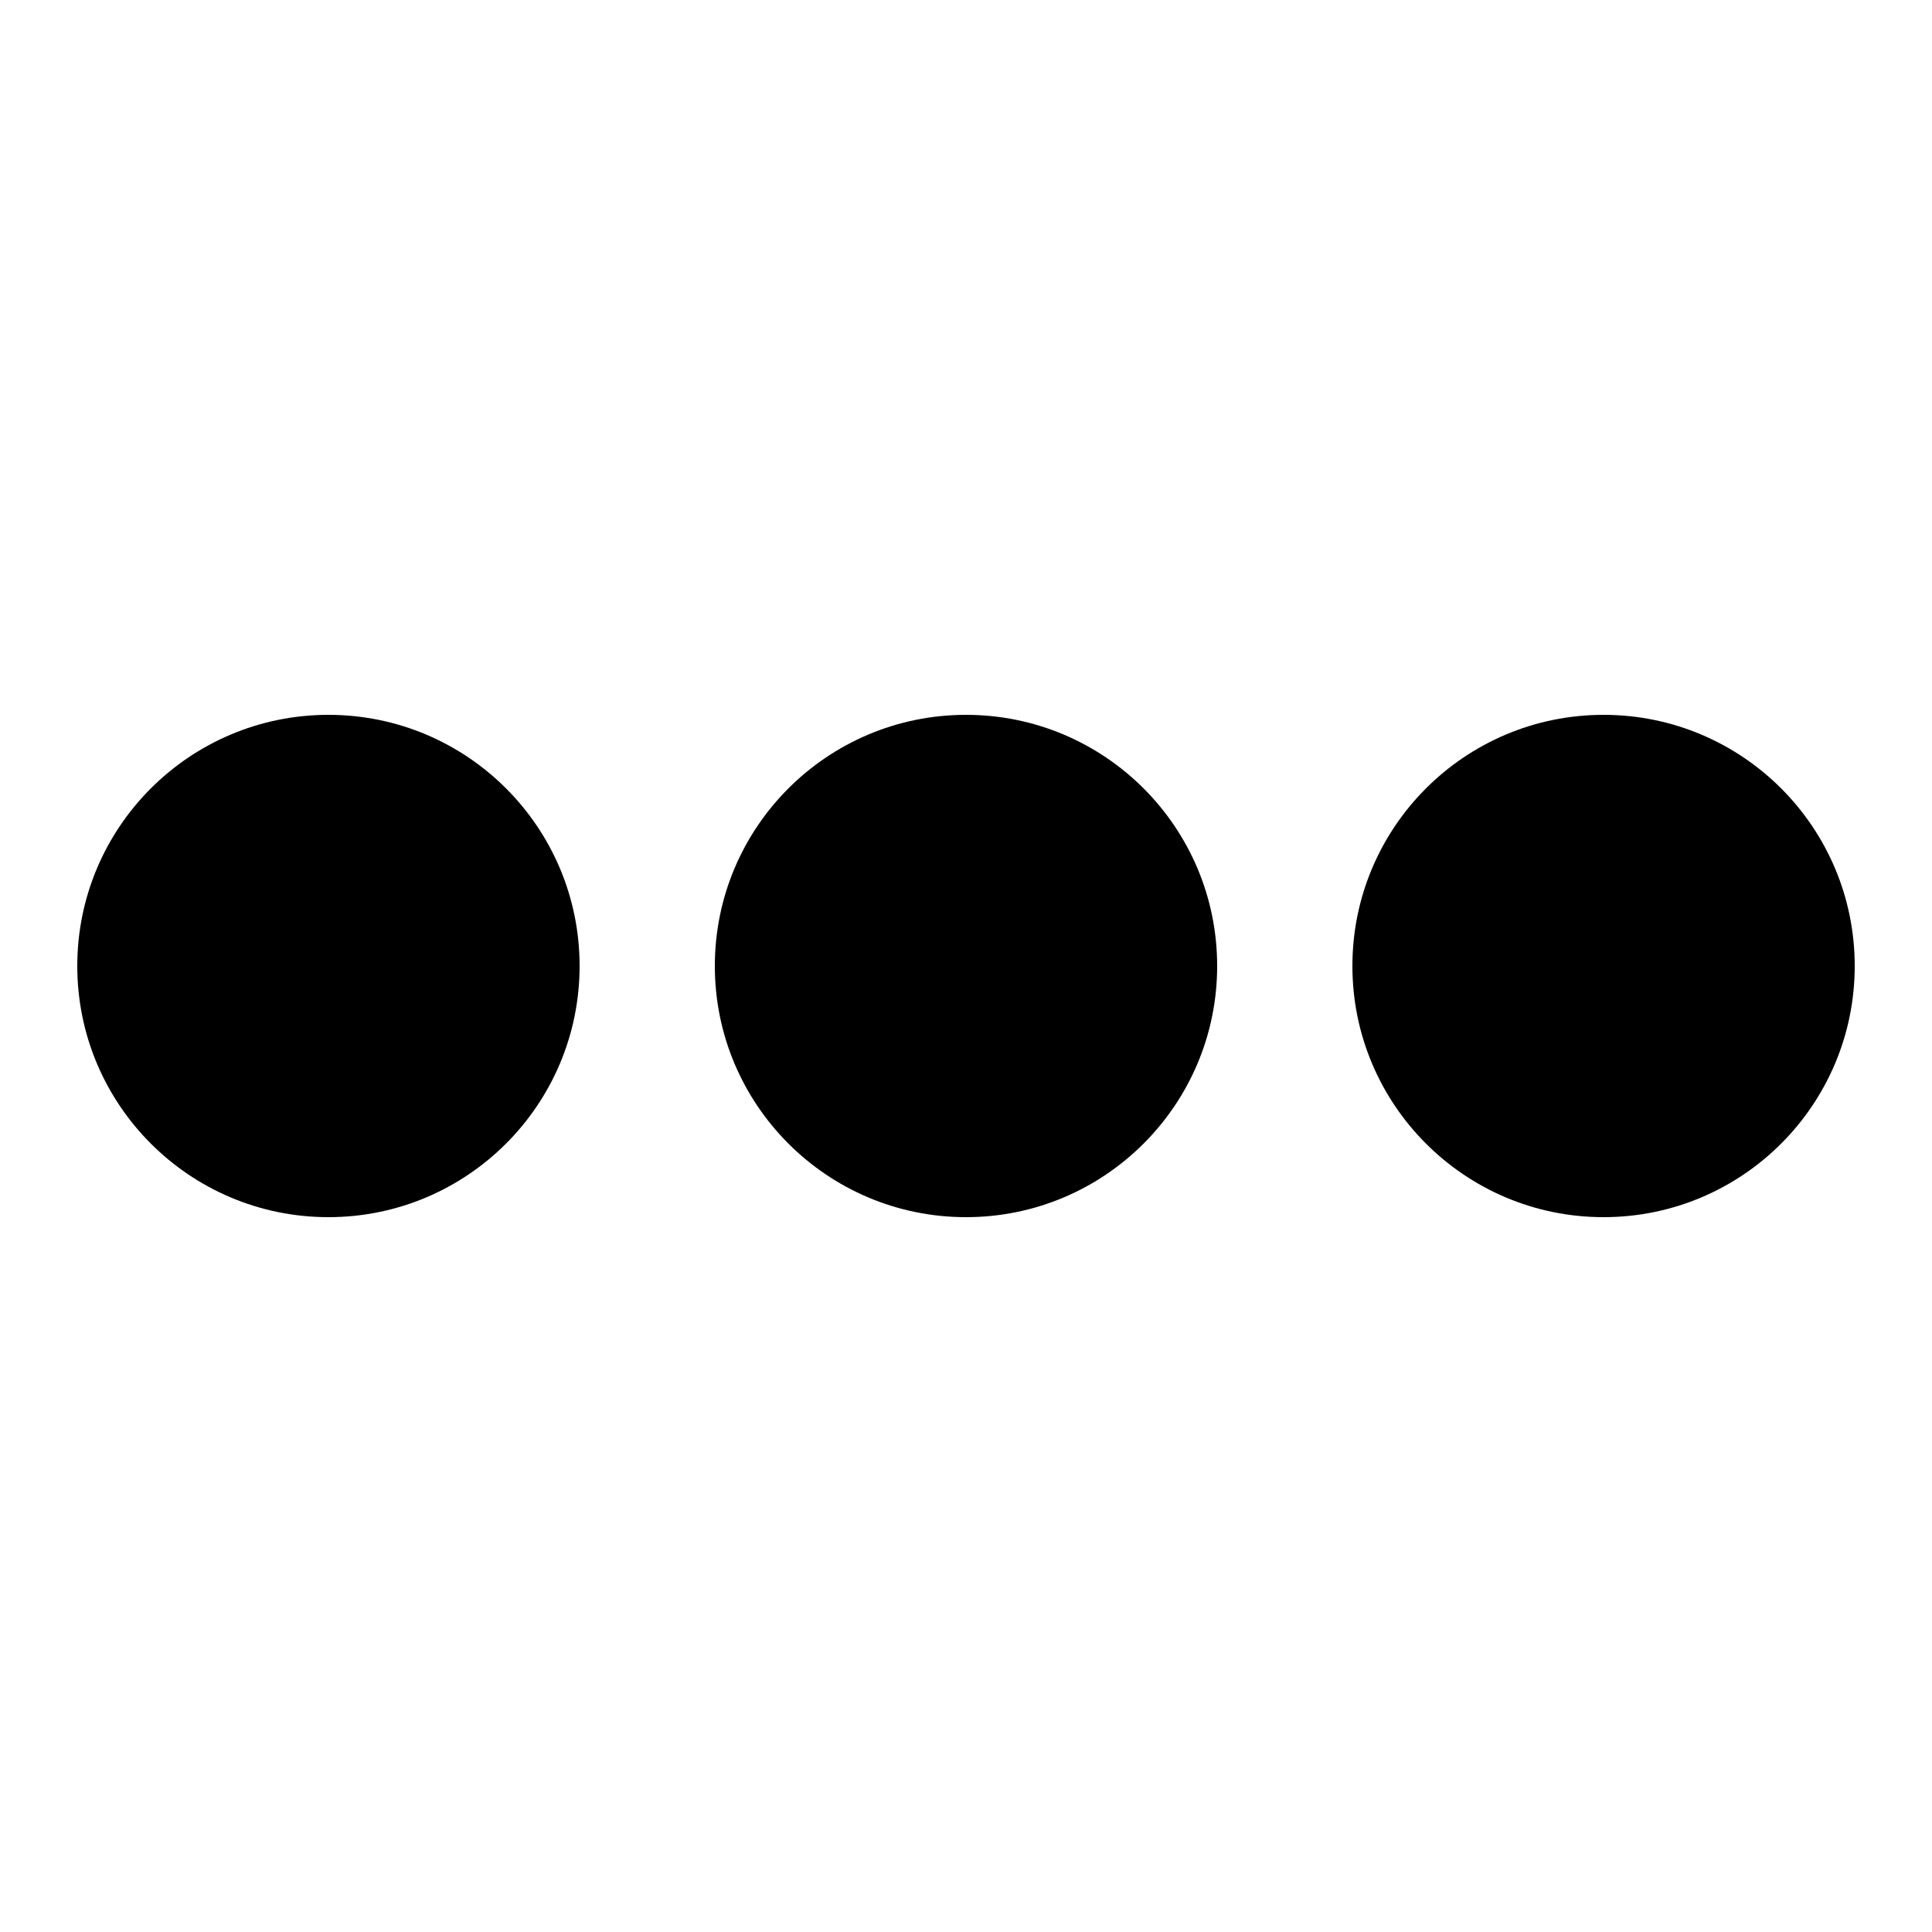
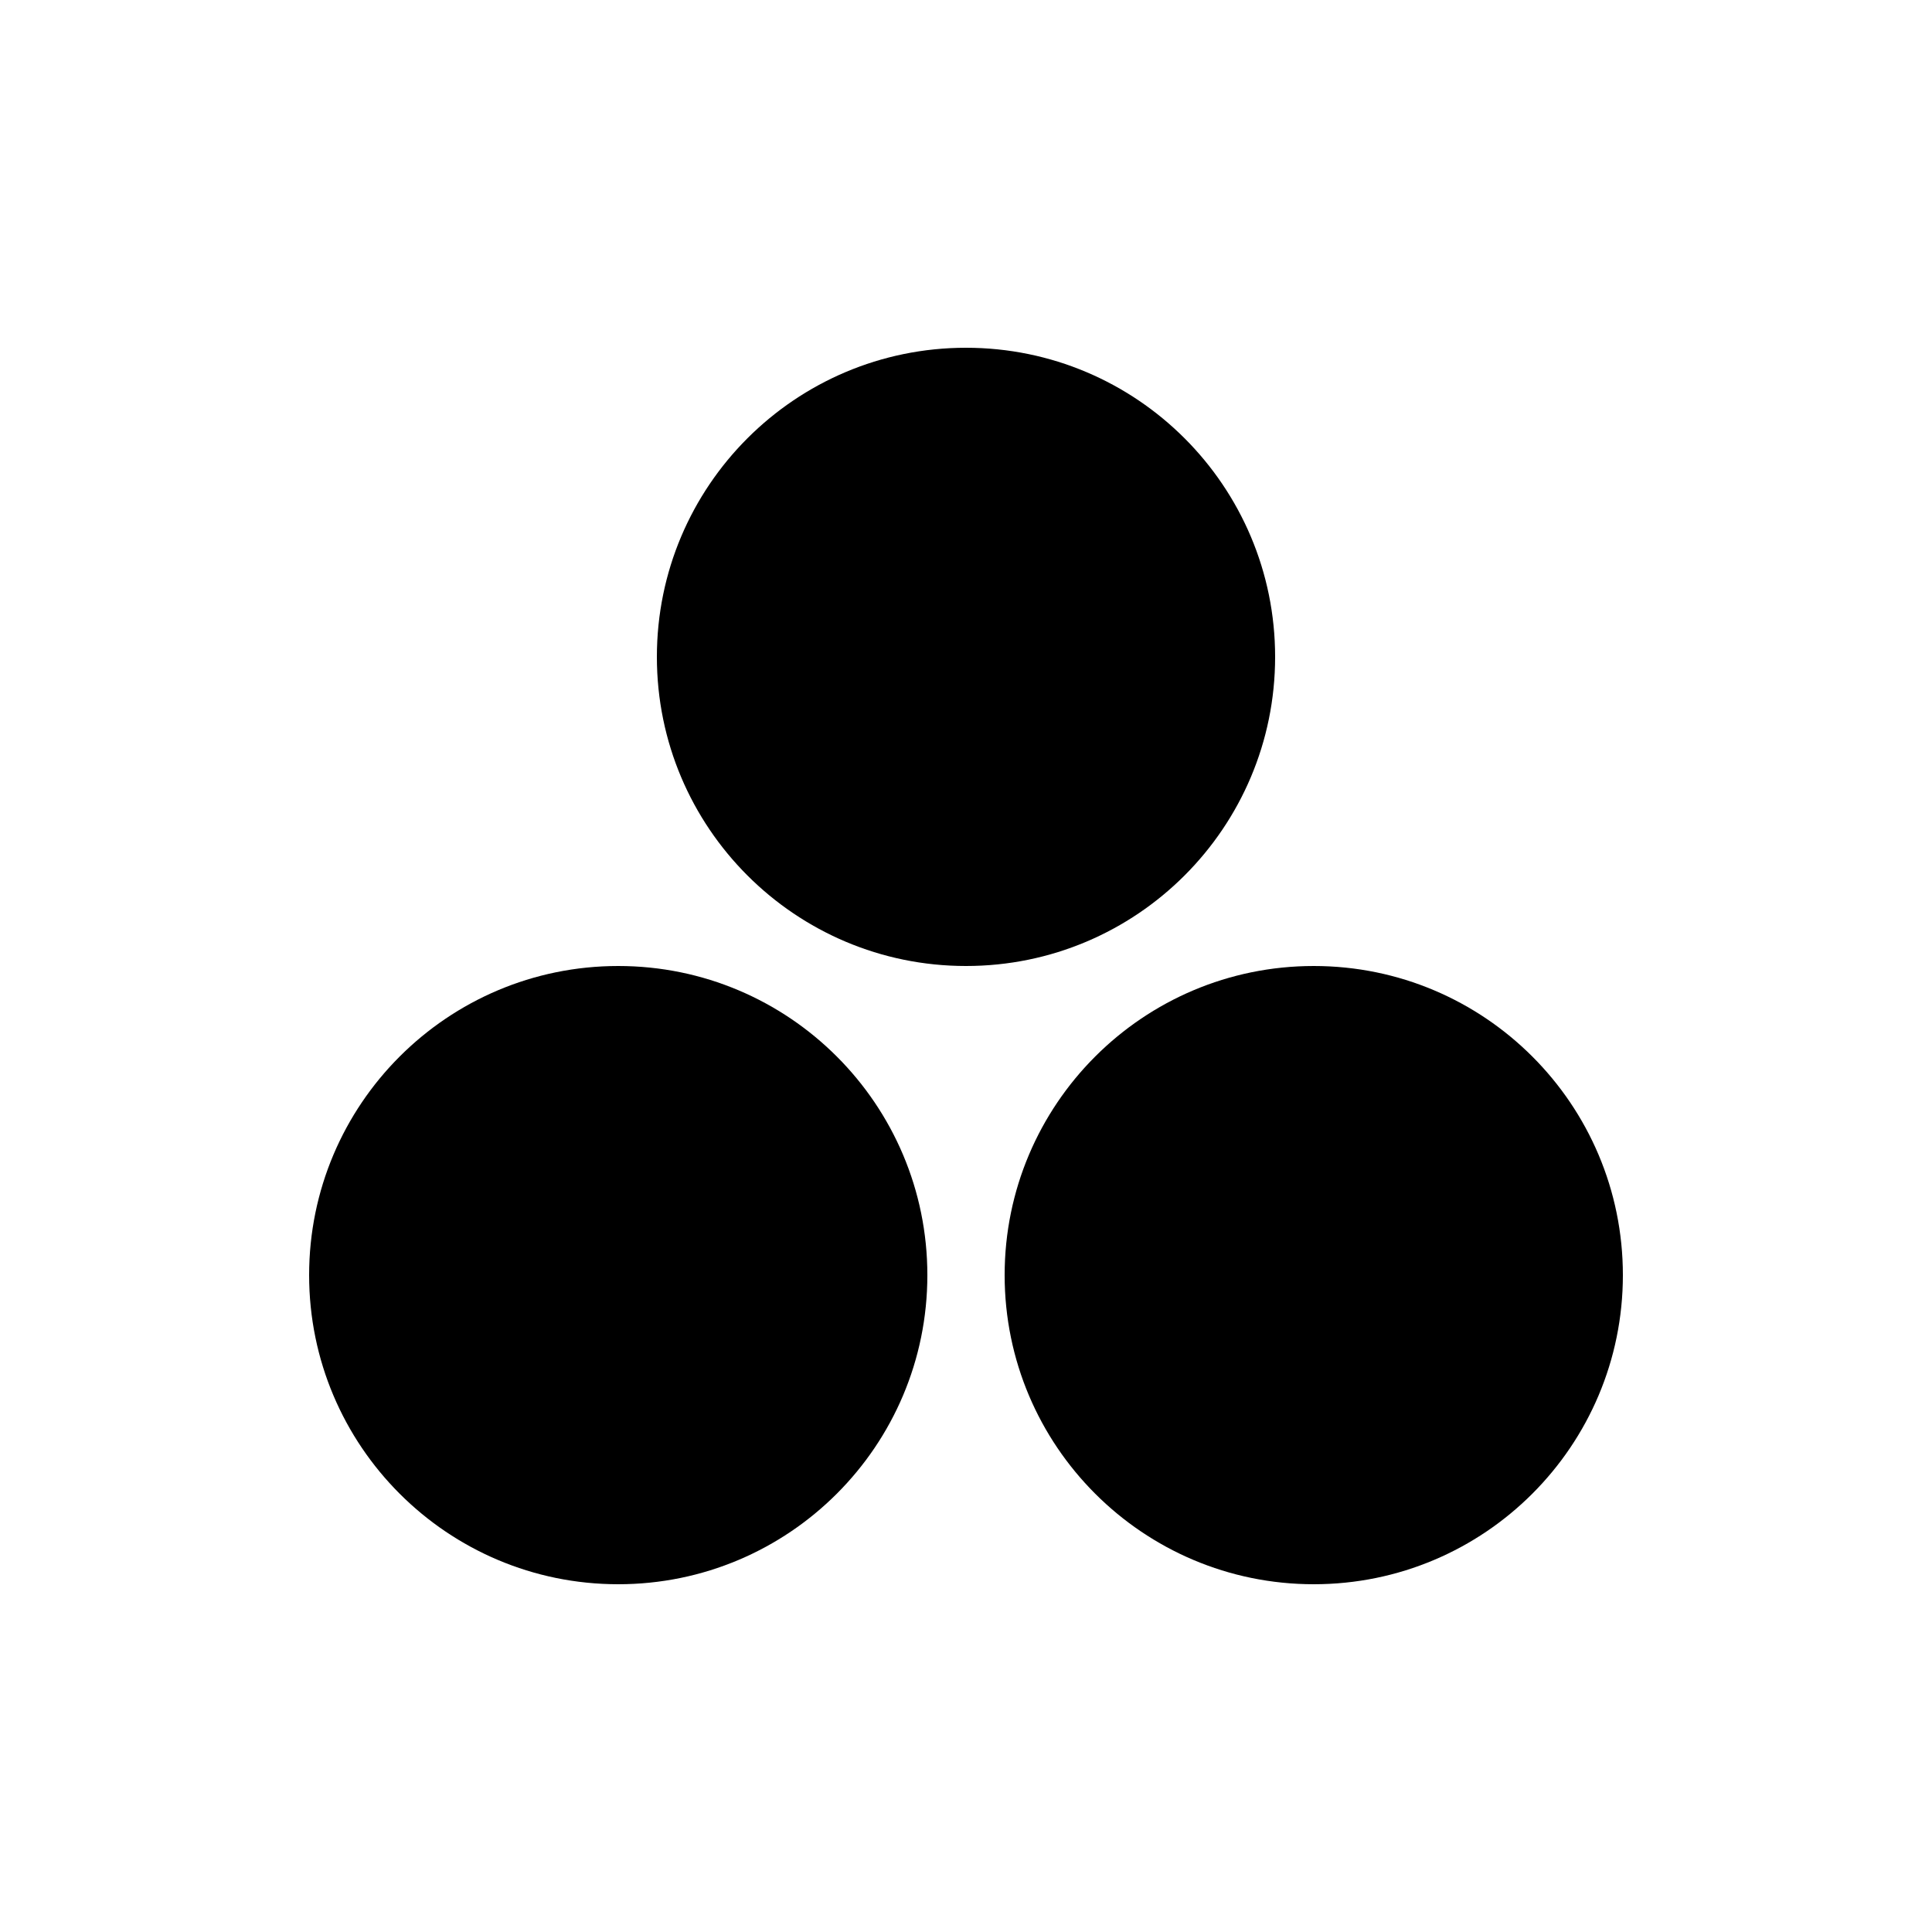
<svg xmlns="http://www.w3.org/2000/svg" viewBox="0 0 100 100" fill="currentColor">
-   <path d="M4 50A13 13 0 1 1 30 50A13 13 0 1 1 4 50ZM37 50A13 13 0 1 1 63 50A13 13 0 1 1 37 50ZM70 50A13 13 0 1 1 96 50A13 13 0 1 1 70 50Z" />
+   <path d="M34 34A16 16 0 1 1 66 34A16 16 0 1 1 34 34ZM16 66A16 16 0 1 1 48 66A16 16 0 1 1 16 66ZM52 66A16 16 0 1 1 84 66A16 16 0 1 1 52 66Z" />
</svg>
